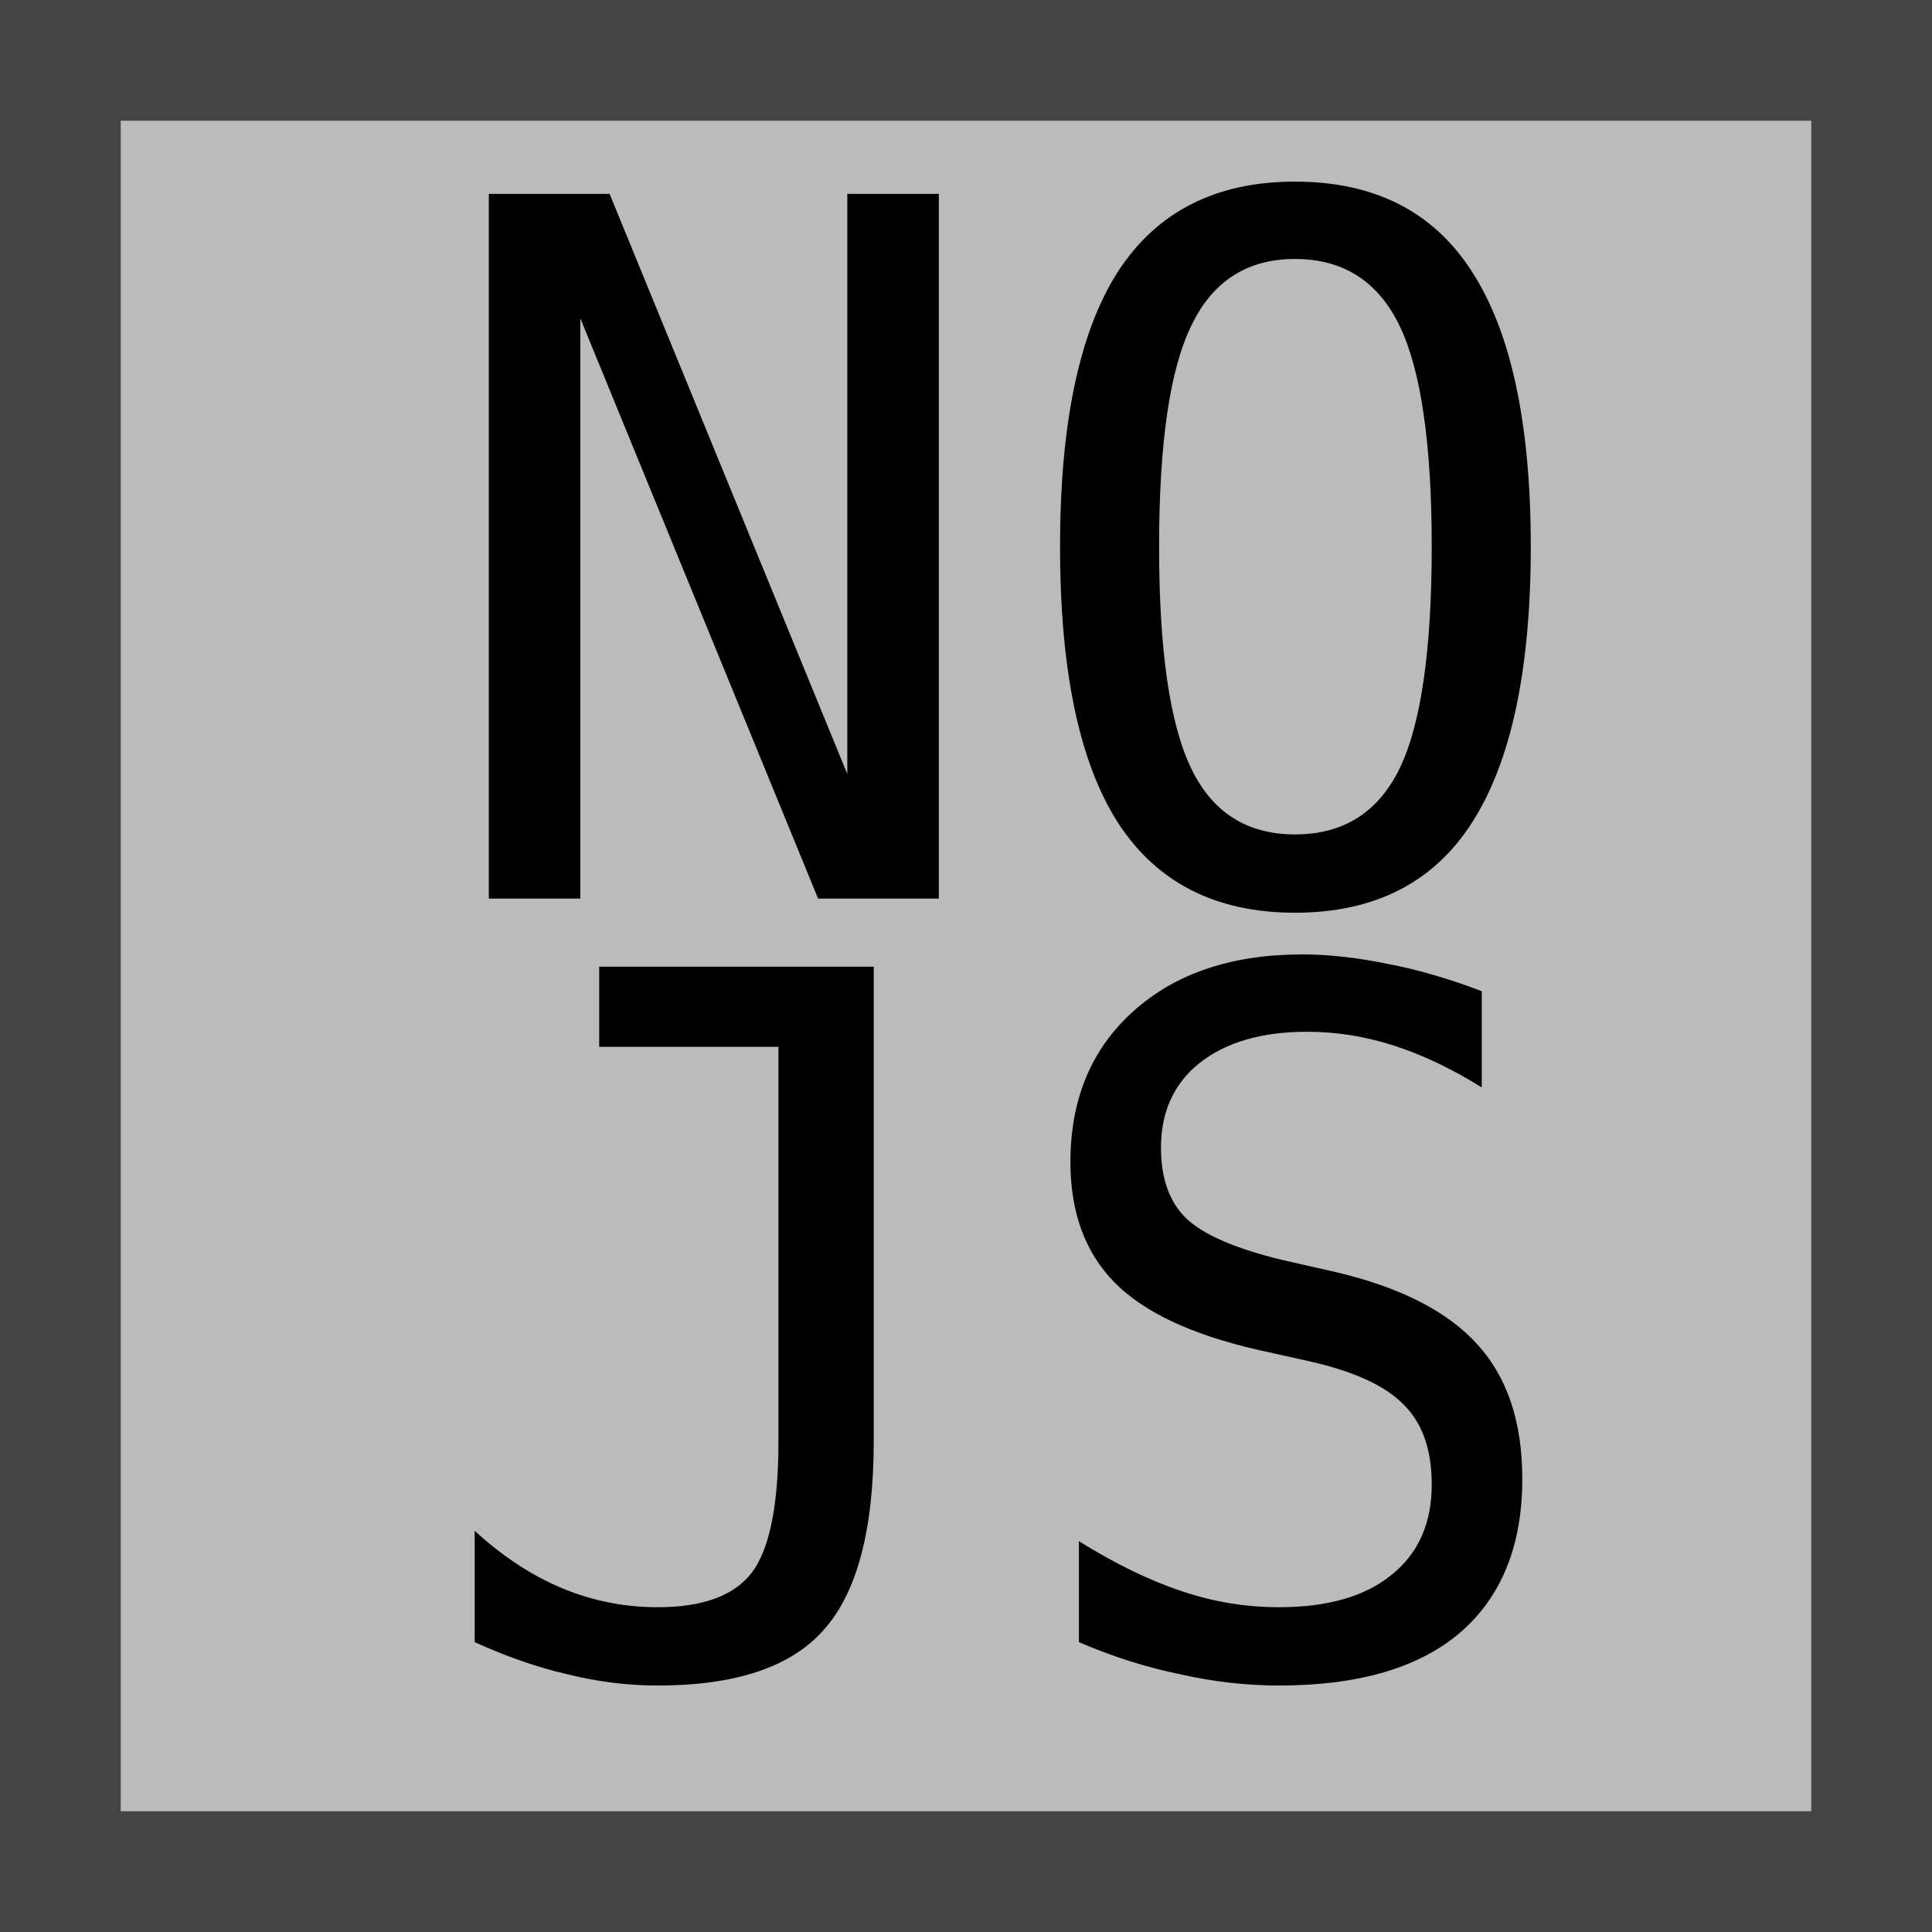
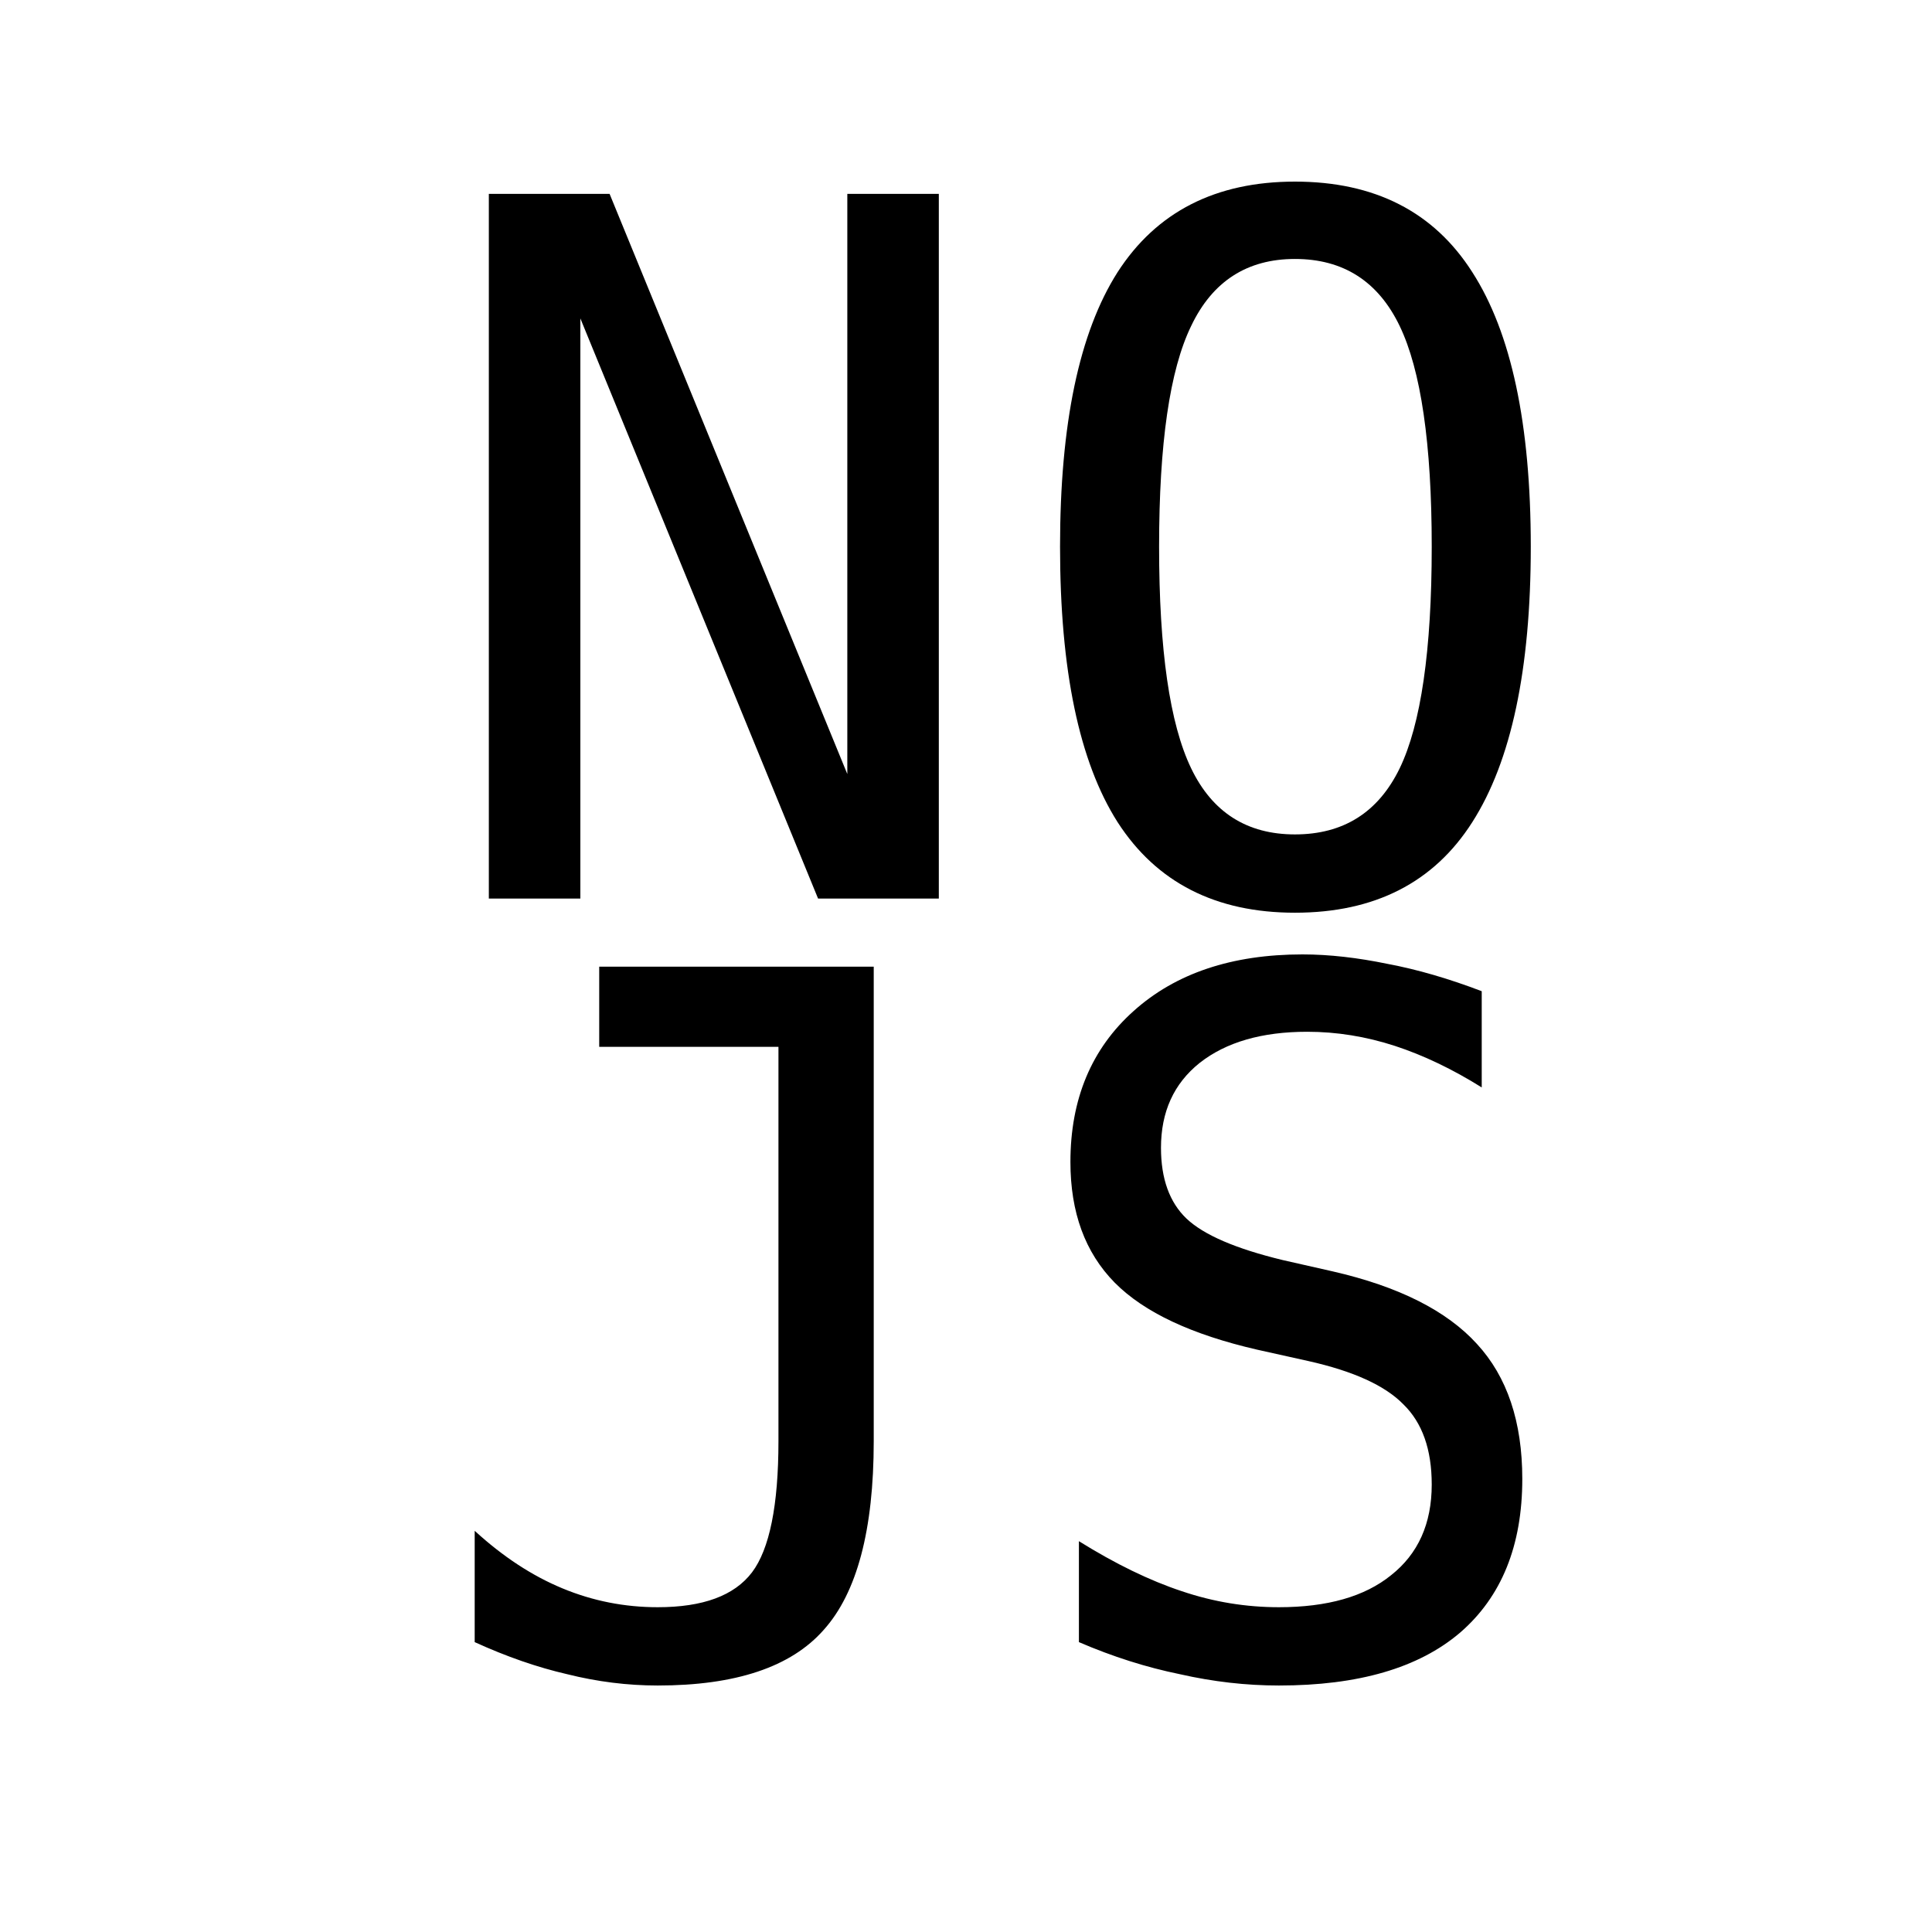
<svg xmlns="http://www.w3.org/2000/svg" style="isolation:isolate" viewBox="0 0 32 32" width="32pt" height="32pt">
  <defs>
    <clipPath id="_clipPath_lVLZ9VVXwOiFU6WL4zvfCTLqNX7hY5wt">
      <rect width="32" height="32" />
    </clipPath>
  </defs>
  <g clip-path="url(#_clipPath_lVLZ9VVXwOiFU6WL4zvfCTLqNX7hY5wt)">
-     <rect width="32" height="32" style="fill:rgb(68,68,68)" />
-     <rect x="2" y="2" width="28" height="28" transform="matrix(1,0,0,1,0,0)" fill="rgb(187,187,187)" />
    <text transform="matrix(1,0,0,1,7.003,14.883)" style="font-family:'Consolas';font-weight:400;font-size:16px;font-style:normal;fill:#000000;stroke:none;">NO</text>
    <text transform="matrix(1,0,0,1,7.003,27.683)" style="font-family:'Consolas';font-weight:400;font-size:16px;font-style:normal;fill:#000000;stroke:none;">JS</text>
  </g>
</svg>
